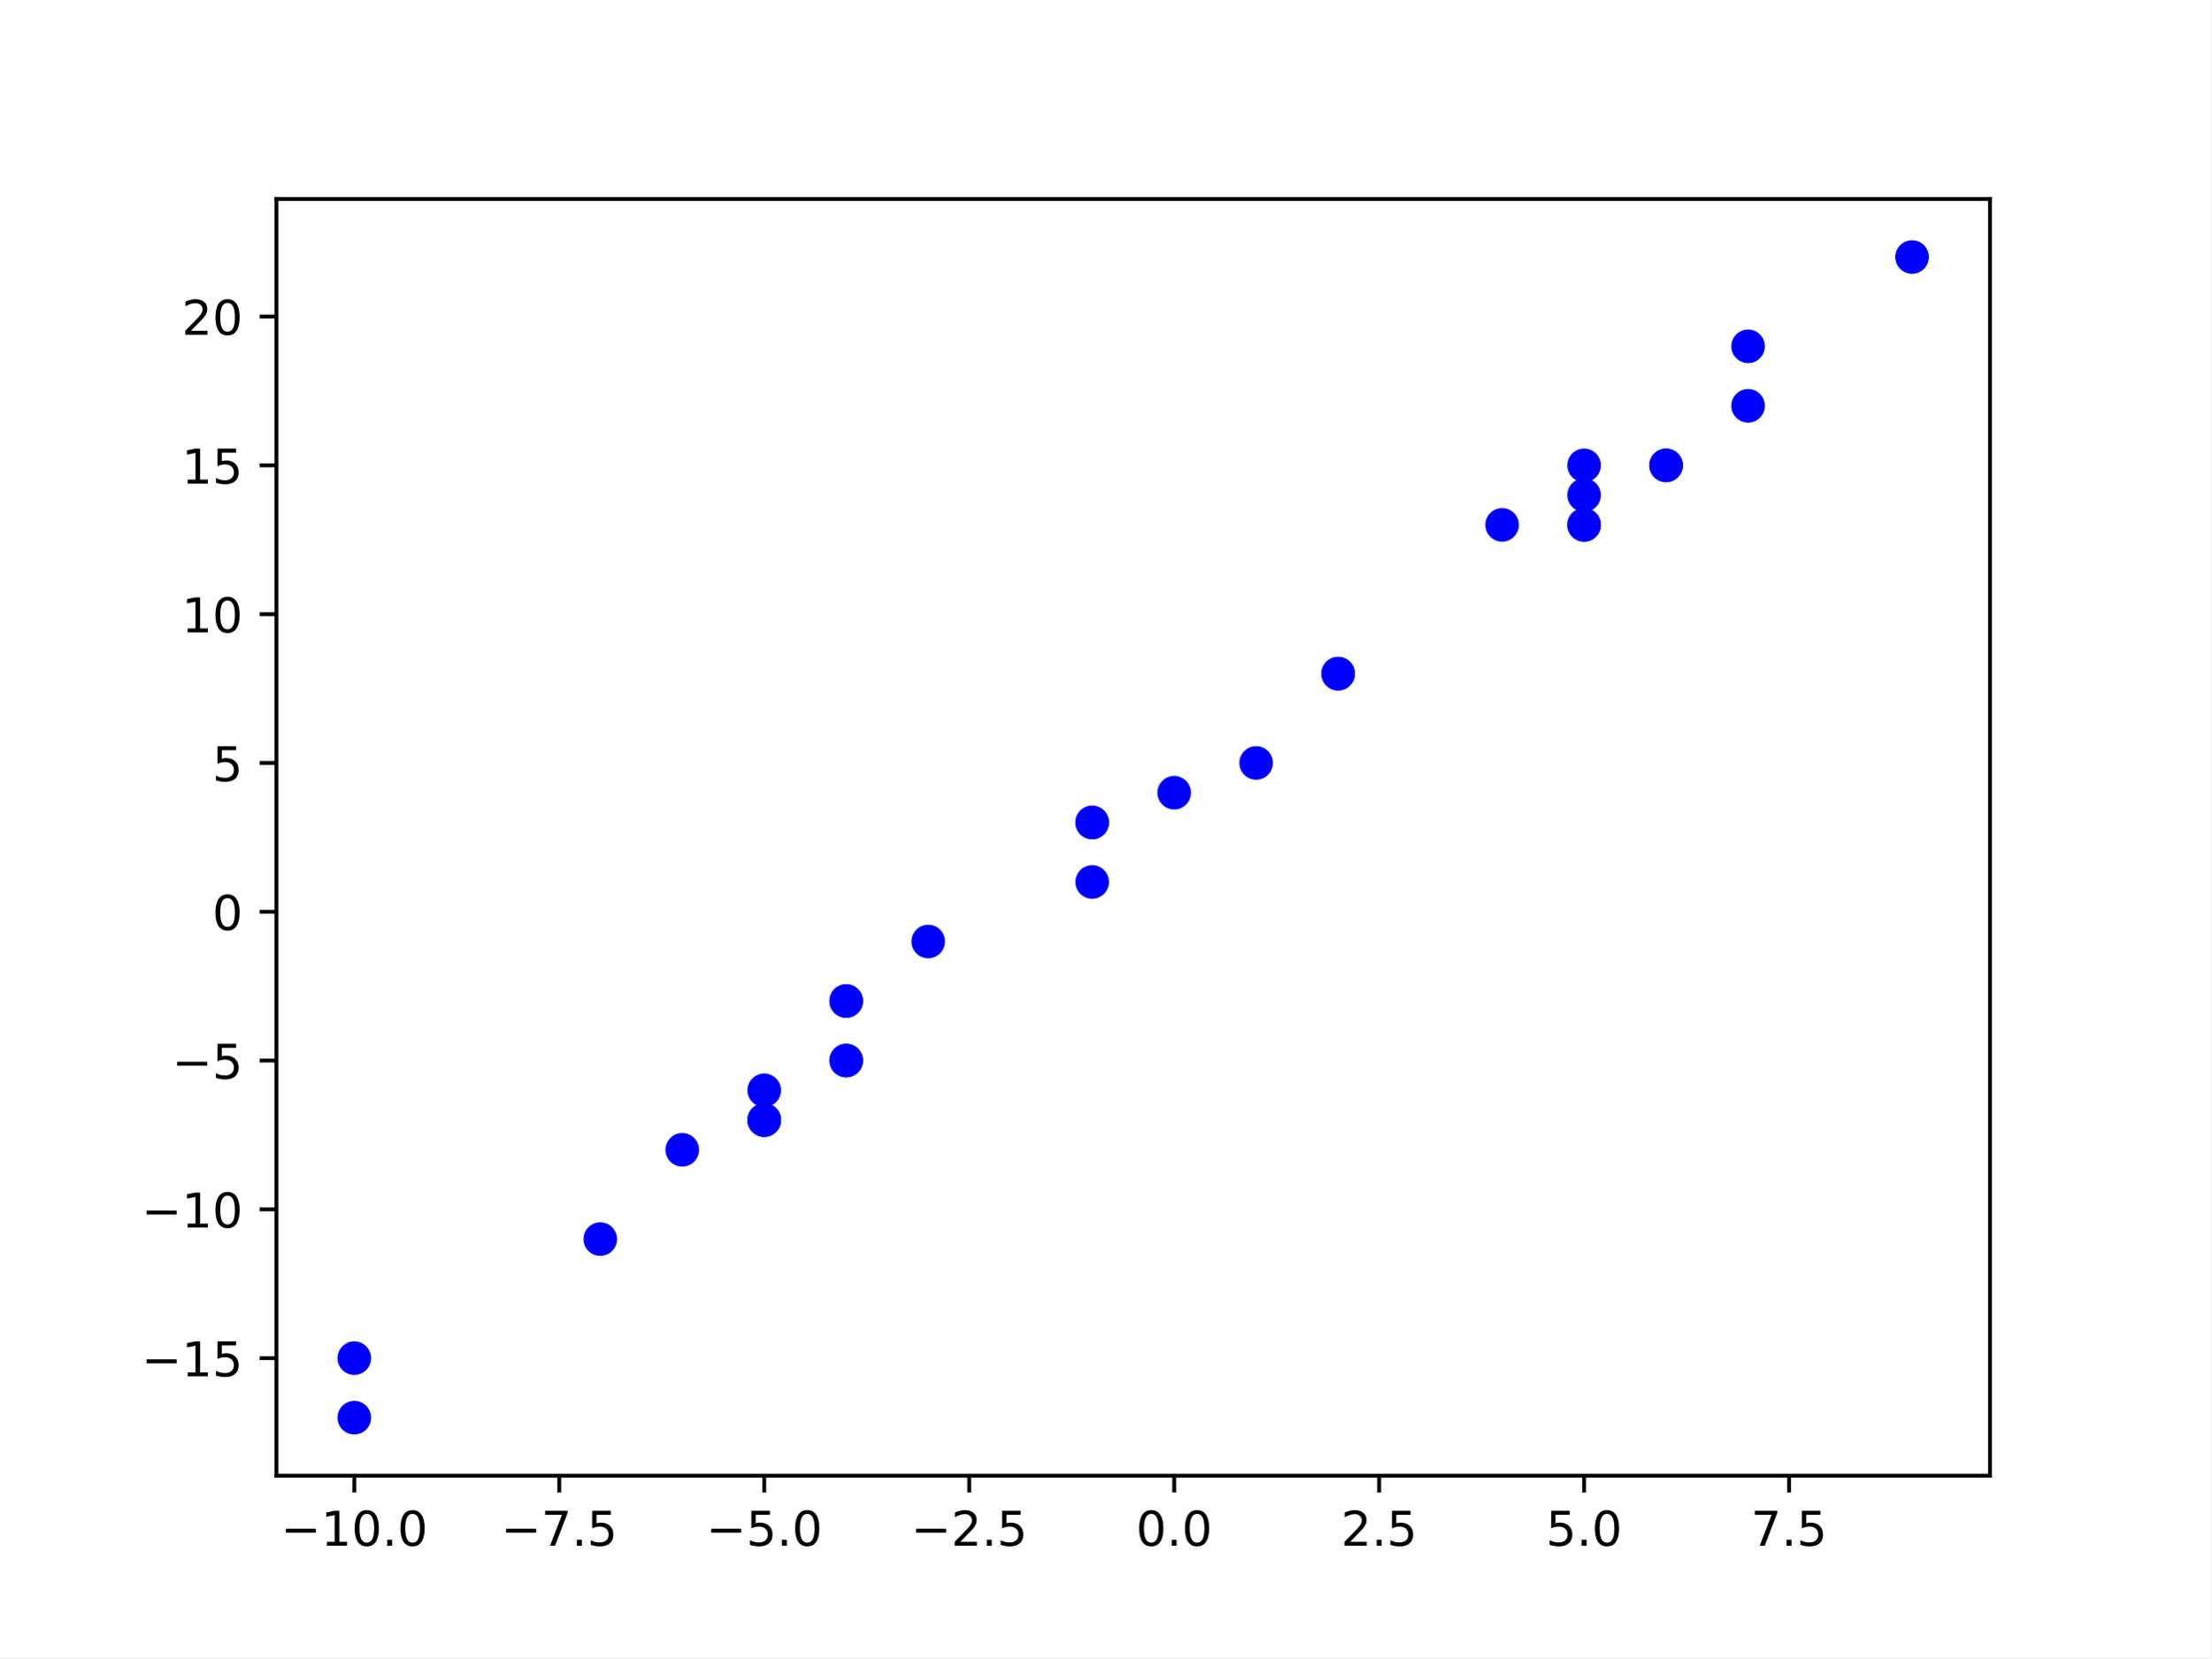
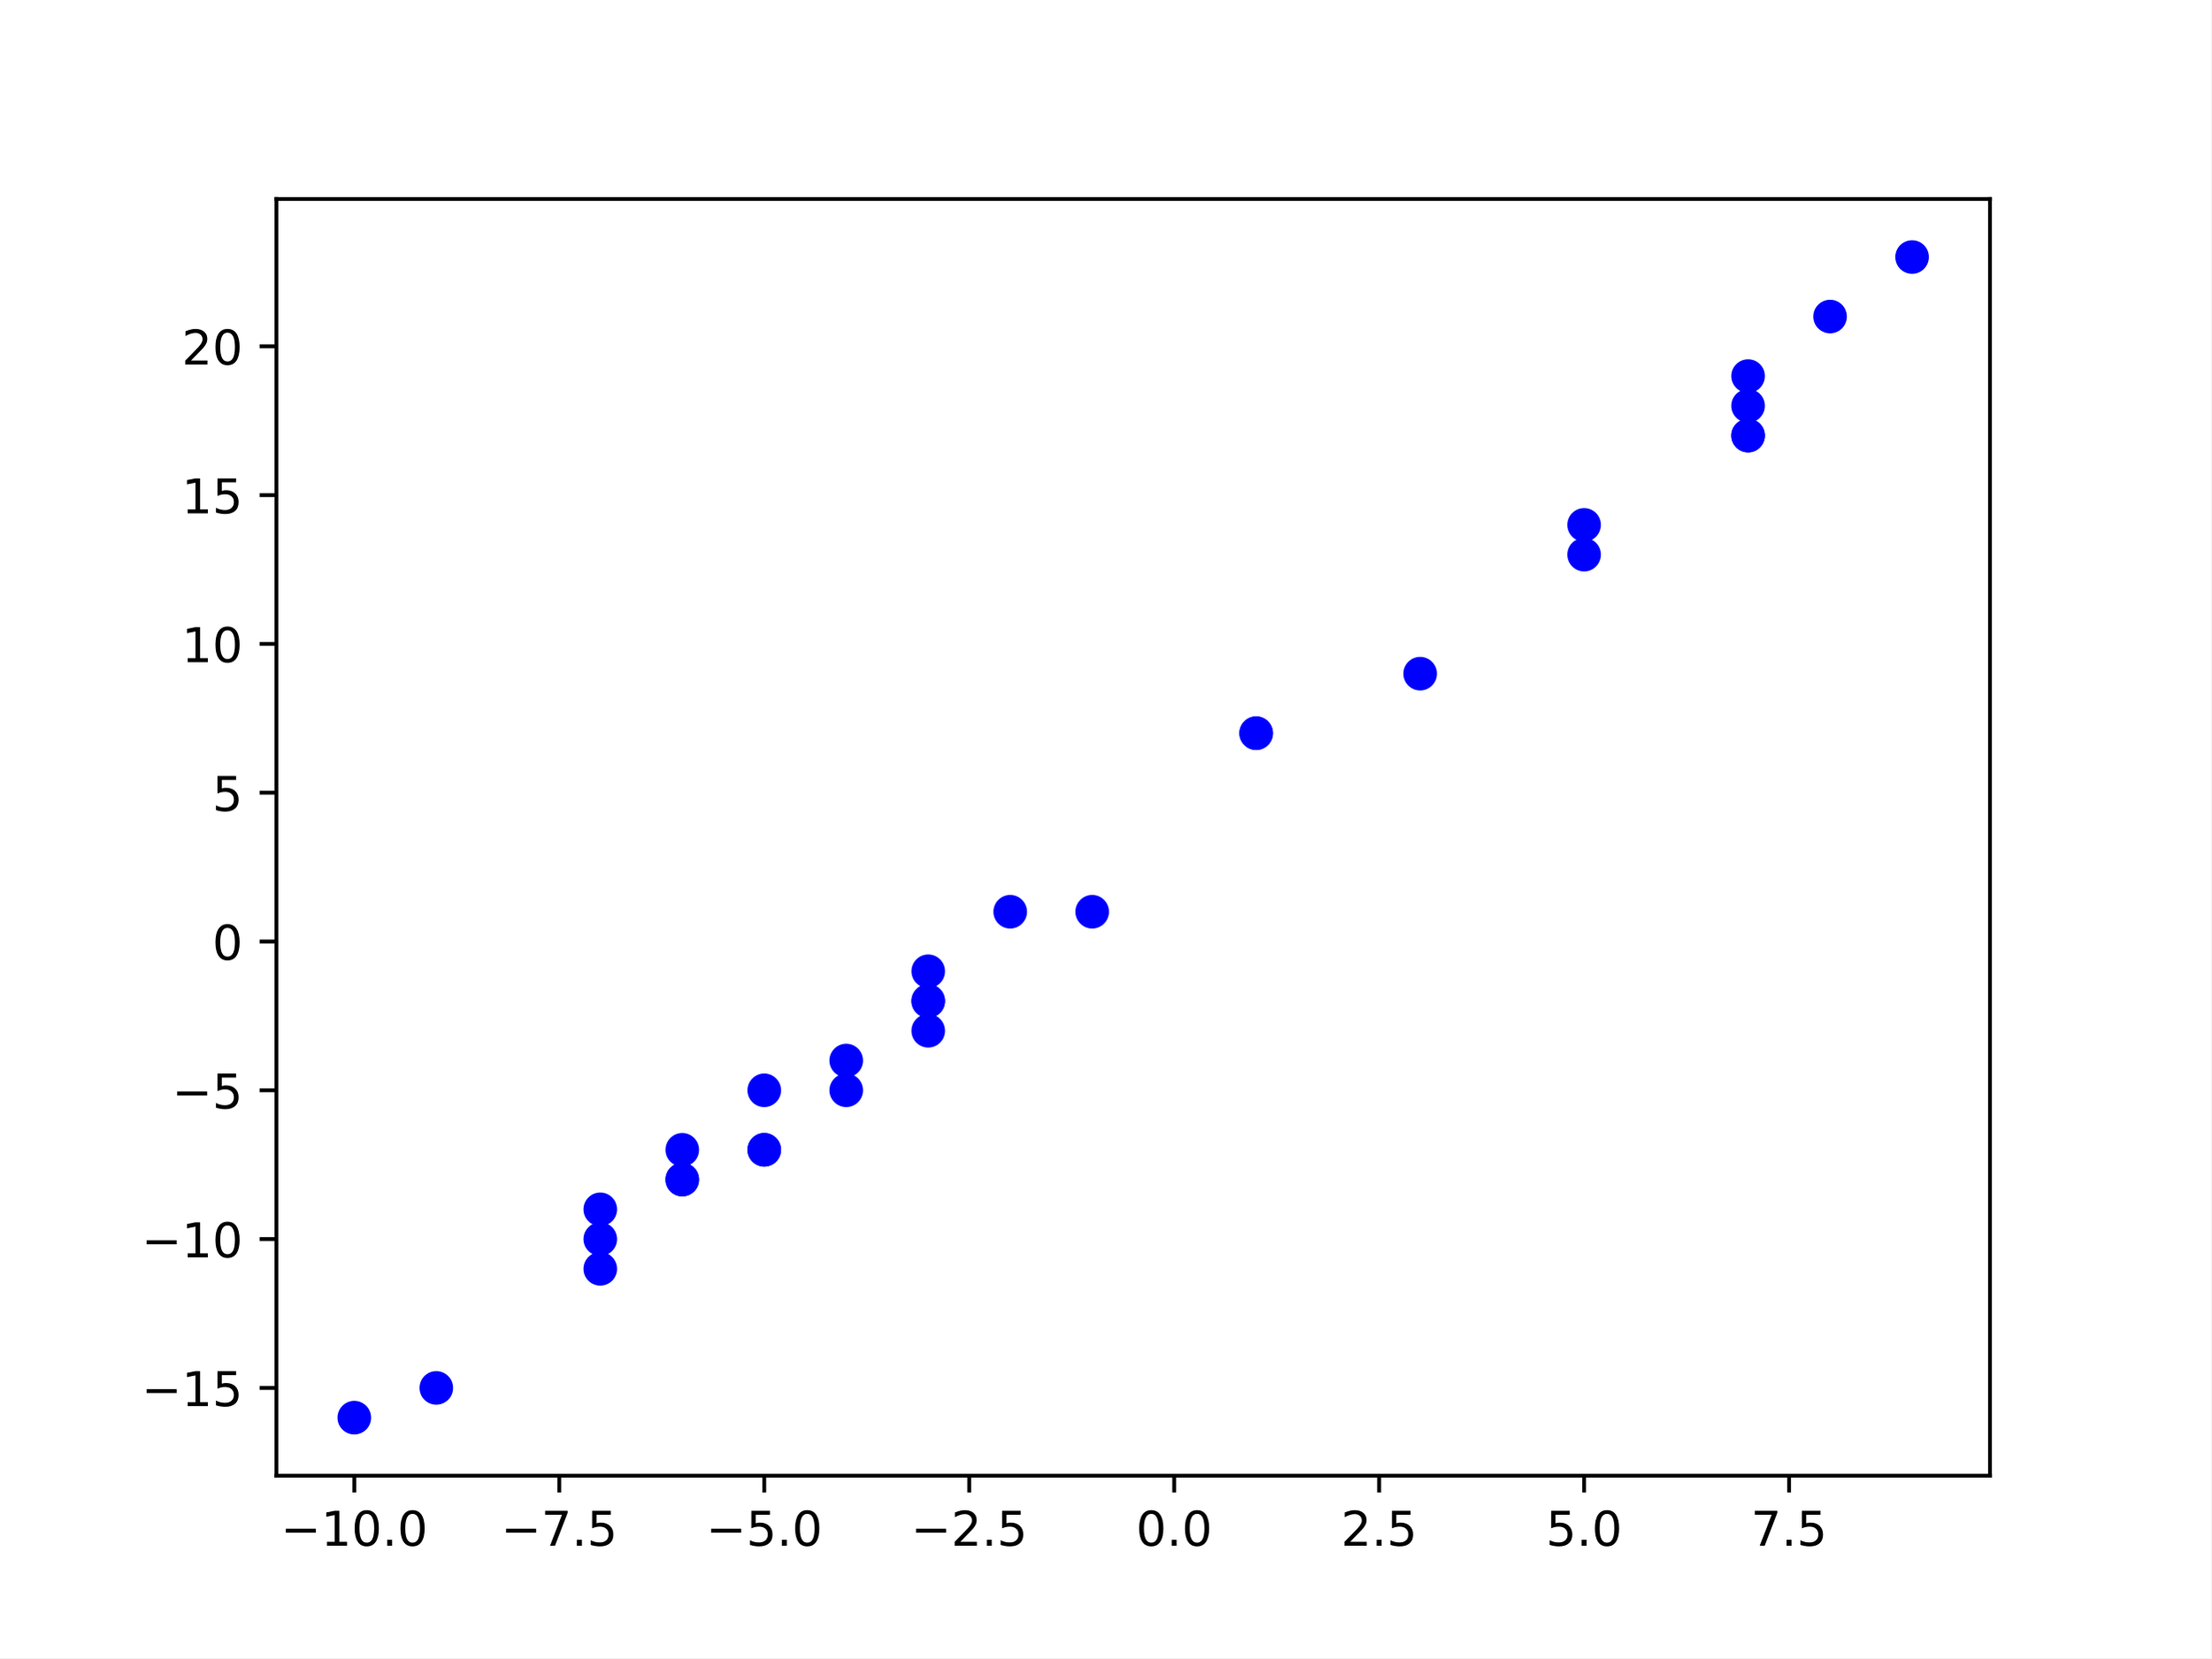
<svg xmlns="http://www.w3.org/2000/svg" xmlns:xlink="http://www.w3.org/1999/xlink" height="345.6pt" version="1.1" viewBox="0 0 460.8 345.6" width="460.8pt">
  <defs>
    <style type="text/css">*{stroke-linecap:butt;stroke-linejoin:round;}</style>
  </defs>
  <g id="figure_1">
    <g id="patch_1">
      <path d="M 0 345.6  L 460.8 345.6  L 460.8 0  L 0 0  z " style="fill:#ffffff;" />
    </g>
    <g id="axes_1">
      <g id="patch_2">
        <path d="M 57.6 307.584  L 414.72 307.584  L 414.72 41.472  L 57.6 41.472  z " style="fill:#ffffff;" />
      </g>
      <g id="matplotlib.axis_1">
        <g id="xtick_1">
          <g id="line2d_1">
            <defs>
-               <path d="M 0 0  L 0 3.5  " id="m8fc649b601" style="stroke:#000000;stroke-width:0.8;" />
+               <path d="M 0 0  L 0 3.5  " id="m70c5e4ef35" style="stroke:#000000;stroke-width:0.8;" />
            </defs>
            <g>
-               <use style="stroke:#000000;stroke-width:0.8;" x="73.833" xlink:href="#m8fc649b601" y="307.584" />
+               <use style="stroke:#000000;stroke-width:0.8;" x="73.833" xlink:href="#m70c5e4ef35" y="307.584" />
            </g>
          </g>
          <g id="text_1">
            <g transform="translate(58.51007 322.1824)scale(0.1 -0.1)">
              <defs>
                <path d="M 678 2272  L 4684 2272  L 4684 1741  L 678 1741  L 678 2272  z " id="DejaVuSans-2212" transform="scale(0.015625)" />
                <path d="M 794 531  L 1825 531  L 1825 4091  L 703 3866  L 703 4441  L 1819 4666  L 2450 4666  L 2450 531  L 3481 531  L 3481 0  L 794 0  L 794 531  z " id="DejaVuSans-31" transform="scale(0.015625)" />
                <path d="M 2034 4250  Q 1547 4250 1301 3770  Q 1056 3291 1056 2328  Q 1056 1369 1301 889  Q 1547 409 2034 409  Q 2525 409 2770 889  Q 3016 1369 3016 2328  Q 3016 3291 2770 3770  Q 2525 4250 2034 4250  z M 2034 4750  Q 2819 4750 3233 4129  Q 3647 3509 3647 2328  Q 3647 1150 3233 529  Q 2819 -91 2034 -91  Q 1250 -91 836 529  Q 422 1150 422 2328  Q 422 3509 836 4129  Q 1250 4750 2034 4750  z " id="DejaVuSans-30" transform="scale(0.015625)" />
                <path d="M 684 794  L 1344 794  L 1344 0  L 684 0  L 684 794  z " id="DejaVuSans-2e" transform="scale(0.015625)" />
              </defs>
              <use xlink:href="#DejaVuSans-2212" />
              <use x="83.789" xlink:href="#DejaVuSans-31" />
              <use x="147.412" xlink:href="#DejaVuSans-30" />
              <use x="211.035" xlink:href="#DejaVuSans-2e" />
              <use x="242.822" xlink:href="#DejaVuSans-30" />
            </g>
          </g>
        </g>
        <g id="xtick_2">
          <g id="line2d_2">
            <g>
-               <use style="stroke:#000000;stroke-width:0.8;" x="116.55" xlink:href="#m8fc649b601" y="307.584" />
+               <use style="stroke:#000000;stroke-width:0.8;" x="116.55" xlink:href="#m70c5e4ef35" y="307.584" />
            </g>
          </g>
          <g id="text_2">
            <g transform="translate(104.409 322.1824)scale(0.1 -0.1)">
              <defs>
                <path d="M 525 4666  L 3525 4666  L 3525 4397  L 1831 0  L 1172 0  L 2766 4134  L 525 4134  L 525 4666  z " id="DejaVuSans-37" transform="scale(0.015625)" />
                <path d="M 691 4666  L 3169 4666  L 3169 4134  L 1269 4134  L 1269 2991  Q 1406 3038 1543 3061  Q 1681 3084 1819 3084  Q 2600 3084 3056 2656  Q 3513 2228 3513 1497  Q 3513 744 3044 326  Q 2575 -91 1722 -91  Q 1428 -91 1123 -41  Q 819 9 494 109  L 494 744  Q 775 591 1075 516  Q 1375 441 1709 441  Q 2250 441 2565 725  Q 2881 1009 2881 1497  Q 2881 1984 2565 2268  Q 2250 2553 1709 2553  Q 1456 2553 1204 2497  Q 953 2441 691 2322  L 691 4666  z " id="DejaVuSans-35" transform="scale(0.015625)" />
              </defs>
              <use xlink:href="#DejaVuSans-2212" />
              <use x="83.789" xlink:href="#DejaVuSans-37" />
              <use x="147.412" xlink:href="#DejaVuSans-2e" />
              <use x="179.199" xlink:href="#DejaVuSans-35" />
            </g>
          </g>
        </g>
        <g id="xtick_3">
          <g id="line2d_3">
            <g>
-               <use style="stroke:#000000;stroke-width:0.8;" x="159.268" xlink:href="#m8fc649b601" y="307.584" />
+               <use style="stroke:#000000;stroke-width:0.8;" x="159.268" xlink:href="#m70c5e4ef35" y="307.584" />
            </g>
          </g>
          <g id="text_3">
            <g transform="translate(147.1267 322.1824)scale(0.1 -0.1)">
              <use xlink:href="#DejaVuSans-2212" />
              <use x="83.789" xlink:href="#DejaVuSans-35" />
              <use x="147.412" xlink:href="#DejaVuSans-2e" />
              <use x="179.199" xlink:href="#DejaVuSans-30" />
            </g>
          </g>
        </g>
        <g id="xtick_4">
          <g id="line2d_4">
            <g>
-               <use style="stroke:#000000;stroke-width:0.8;" x="201.986" xlink:href="#m8fc649b601" y="307.584" />
+               <use style="stroke:#000000;stroke-width:0.8;" x="201.986" xlink:href="#m70c5e4ef35" y="307.584" />
            </g>
          </g>
          <g id="text_4">
            <g transform="translate(189.8444 322.1824)scale(0.1 -0.1)">
              <defs>
                <path d="M 1228 531  L 3431 531  L 3431 0  L 469 0  L 469 531  Q 828 903 1448 1529  Q 2069 2156 2228 2338  Q 2531 2678 2651 2914  Q 2772 3150 2772 3378  Q 2772 3750 2511 3984  Q 2250 4219 1831 4219  Q 1534 4219 1204 4116  Q 875 4013 500 3803  L 500 4441  Q 881 4594 1212 4672  Q 1544 4750 1819 4750  Q 2544 4750 2975 4387  Q 3406 4025 3406 3419  Q 3406 3131 3298 2873  Q 3191 2616 2906 2266  Q 2828 2175 2409 1742  Q 1991 1309 1228 531  z " id="DejaVuSans-32" transform="scale(0.015625)" />
              </defs>
              <use xlink:href="#DejaVuSans-2212" />
              <use x="83.789" xlink:href="#DejaVuSans-32" />
              <use x="147.412" xlink:href="#DejaVuSans-2e" />
              <use x="179.199" xlink:href="#DejaVuSans-35" />
            </g>
          </g>
        </g>
        <g id="xtick_5">
          <g id="line2d_5">
            <g>
-               <use style="stroke:#000000;stroke-width:0.8;" x="244.704" xlink:href="#m8fc649b601" y="307.584" />
+               <use style="stroke:#000000;stroke-width:0.8;" x="244.704" xlink:href="#m70c5e4ef35" y="307.584" />
            </g>
          </g>
          <g id="text_5">
            <g transform="translate(236.752 322.1824)scale(0.1 -0.1)">
              <use xlink:href="#DejaVuSans-30" />
              <use x="63.623" xlink:href="#DejaVuSans-2e" />
              <use x="95.41" xlink:href="#DejaVuSans-30" />
            </g>
          </g>
        </g>
        <g id="xtick_6">
          <g id="line2d_6">
            <g>
-               <use style="stroke:#000000;stroke-width:0.8;" x="287.421" xlink:href="#m8fc649b601" y="307.584" />
+               <use style="stroke:#000000;stroke-width:0.8;" x="287.421" xlink:href="#m70c5e4ef35" y="307.584" />
            </g>
          </g>
          <g id="text_6">
            <g transform="translate(279.4697 322.1824)scale(0.1 -0.1)">
              <use xlink:href="#DejaVuSans-32" />
              <use x="63.623" xlink:href="#DejaVuSans-2e" />
              <use x="95.41" xlink:href="#DejaVuSans-35" />
            </g>
          </g>
        </g>
        <g id="xtick_7">
          <g id="line2d_7">
            <g>
-               <use style="stroke:#000000;stroke-width:0.8;" x="330.139" xlink:href="#m8fc649b601" y="307.584" />
+               <use style="stroke:#000000;stroke-width:0.8;" x="330.139" xlink:href="#m70c5e4ef35" y="307.584" />
            </g>
          </g>
          <g id="text_7">
            <g transform="translate(322.1874 322.1824)scale(0.1 -0.1)">
              <use xlink:href="#DejaVuSans-35" />
              <use x="63.623" xlink:href="#DejaVuSans-2e" />
              <use x="95.41" xlink:href="#DejaVuSans-30" />
            </g>
          </g>
        </g>
        <g id="xtick_8">
          <g id="line2d_8">
            <g>
-               <use style="stroke:#000000;stroke-width:0.8;" x="372.857" xlink:href="#m8fc649b601" y="307.584" />
+               <use style="stroke:#000000;stroke-width:0.8;" x="372.857" xlink:href="#m70c5e4ef35" y="307.584" />
            </g>
          </g>
          <g id="text_8">
            <g transform="translate(364.9051 322.1824)scale(0.1 -0.1)">
              <use xlink:href="#DejaVuSans-37" />
              <use x="63.623" xlink:href="#DejaVuSans-2e" />
              <use x="95.41" xlink:href="#DejaVuSans-35" />
            </g>
          </g>
        </g>
      </g>
      <g id="matplotlib.axis_2">
        <g id="ytick_1">
          <g id="line2d_9">
            <defs>
-               <path d="M 0 0  L -3.5 0  " id="m4f1ff18874" style="stroke:#000000;stroke-width:0.8;" />
+               <path d="M 0 0  L -3.5 0  " id="ma769d28535" style="stroke:#000000;stroke-width:0.8;" />
            </defs>
            <g>
-               <use style="stroke:#000000;stroke-width:0.8;" x="57.6" xlink:href="#m4f1ff18874" y="283.082" />
+               <use style="stroke:#000000;stroke-width:0.8;" x="57.6" xlink:href="#ma769d28535" y="289.285" />
            </g>
          </g>
          <g id="text_9">
-             <g transform="translate(29.49531 286.8811)scale(0.1 -0.1)">
+             <g transform="translate(29.49531 293.0841)scale(0.1 -0.1)">
              <use xlink:href="#DejaVuSans-2212" />
              <use x="83.789" xlink:href="#DejaVuSans-31" />
              <use x="147.412" xlink:href="#DejaVuSans-35" />
            </g>
          </g>
        </g>
        <g id="ytick_2">
          <g id="line2d_10">
            <g>
-               <use style="stroke:#000000;stroke-width:0.8;" x="57.6" xlink:href="#m4f1ff18874" y="252.066" />
+               <use style="stroke:#000000;stroke-width:0.8;" x="57.6" xlink:href="#ma769d28535" y="258.27" />
            </g>
          </g>
          <g id="text_10">
-             <g transform="translate(29.49531 255.8657)scale(0.1 -0.1)">
+             <g transform="translate(29.49531 262.0688)scale(0.1 -0.1)">
              <use xlink:href="#DejaVuSans-2212" />
              <use x="83.789" xlink:href="#DejaVuSans-31" />
              <use x="147.412" xlink:href="#DejaVuSans-30" />
            </g>
          </g>
        </g>
        <g id="ytick_3">
          <g id="line2d_11">
            <g>
-               <use style="stroke:#000000;stroke-width:0.8;" x="57.6" xlink:href="#m4f1ff18874" y="221.051" />
+               <use style="stroke:#000000;stroke-width:0.8;" x="57.6" xlink:href="#ma769d28535" y="227.254" />
            </g>
          </g>
          <g id="text_11">
-             <g transform="translate(35.85781 224.8503)scale(0.1 -0.1)">
+             <g transform="translate(35.85781 231.0534)scale(0.1 -0.1)">
              <use xlink:href="#DejaVuSans-2212" />
              <use x="83.789" xlink:href="#DejaVuSans-35" />
            </g>
          </g>
        </g>
        <g id="ytick_4">
          <g id="line2d_12">
            <g>
-               <use style="stroke:#000000;stroke-width:0.8;" x="57.6" xlink:href="#m4f1ff18874" y="190.036" />
+               <use style="stroke:#000000;stroke-width:0.8;" x="57.6" xlink:href="#ma769d28535" y="196.239" />
            </g>
          </g>
          <g id="text_12">
-             <g transform="translate(44.2375 193.8349)scale(0.1 -0.1)">
+             <g transform="translate(44.2375 200.038)scale(0.1 -0.1)">
              <use xlink:href="#DejaVuSans-30" />
            </g>
          </g>
        </g>
        <g id="ytick_5">
          <g id="line2d_13">
            <g>
-               <use style="stroke:#000000;stroke-width:0.8;" x="57.6" xlink:href="#m4f1ff18874" y="159.02" />
+               <use style="stroke:#000000;stroke-width:0.8;" x="57.6" xlink:href="#ma769d28535" y="165.223" />
            </g>
          </g>
          <g id="text_13">
-             <g transform="translate(44.2375 162.8195)scale(0.1 -0.1)">
+             <g transform="translate(44.2375 169.0226)scale(0.1 -0.1)">
              <use xlink:href="#DejaVuSans-35" />
            </g>
          </g>
        </g>
        <g id="ytick_6">
          <g id="line2d_14">
            <g>
-               <use style="stroke:#000000;stroke-width:0.8;" x="57.6" xlink:href="#m4f1ff18874" y="128.005" />
+               <use style="stroke:#000000;stroke-width:0.8;" x="57.6" xlink:href="#ma769d28535" y="134.208" />
            </g>
          </g>
          <g id="text_14">
-             <g transform="translate(37.875 131.8041)scale(0.1 -0.1)">
+             <g transform="translate(37.875 138.0072)scale(0.1 -0.1)">
              <use xlink:href="#DejaVuSans-31" />
              <use x="63.623" xlink:href="#DejaVuSans-30" />
            </g>
          </g>
        </g>
        <g id="ytick_7">
          <g id="line2d_15">
            <g>
-               <use style="stroke:#000000;stroke-width:0.8;" x="57.6" xlink:href="#m4f1ff18874" y="96.99" />
+               <use style="stroke:#000000;stroke-width:0.8;" x="57.6" xlink:href="#ma769d28535" y="103.193" />
            </g>
          </g>
          <g id="text_15">
-             <g transform="translate(37.875 100.7888)scale(0.1 -0.1)">
+             <g transform="translate(37.875 106.9918)scale(0.1 -0.1)">
              <use xlink:href="#DejaVuSans-31" />
              <use x="63.623" xlink:href="#DejaVuSans-35" />
            </g>
          </g>
        </g>
        <g id="ytick_8">
          <g id="line2d_16">
            <g>
-               <use style="stroke:#000000;stroke-width:0.8;" x="57.6" xlink:href="#m4f1ff18874" y="65.974" />
+               <use style="stroke:#000000;stroke-width:0.8;" x="57.6" xlink:href="#ma769d28535" y="72.177" />
            </g>
          </g>
          <g id="text_16">
-             <g transform="translate(37.875 69.77337)scale(0.1 -0.1)">
+             <g transform="translate(37.875 75.97645)scale(0.1 -0.1)">
              <use xlink:href="#DejaVuSans-32" />
              <use x="63.623" xlink:href="#DejaVuSans-30" />
            </g>
          </g>
        </g>
      </g>
      <g id="line2d_17">
        <defs>
-           <path d="M 0 3  C 0.796 3 1.559 2.684 2.121 2.121  C 2.684 1.559 3 0.796 3 0  C 3 -0.796 2.684 -1.559 2.121 -2.121  C 1.559 -2.684 0.796 -3 0 -3  C -0.796 -3 -1.559 -2.684 -2.121 -2.121  C -2.684 -1.559 -3 -0.796 -3 0  C -3 0.796 -2.684 1.559 -2.121 2.121  C -1.559 2.684 -0.796 3 0 3  z " id="m305e02134a" style="stroke:#0000ff;" />
+           <path d="M 0 3  C 0.796 3 1.559 2.684 2.121 2.121  C 2.684 1.559 3 0.796 3 0  C 3 -0.796 2.684 -1.559 2.121 -2.121  C 1.559 -2.684 0.796 -3 0 -3  C -0.796 -3 -1.559 -2.684 -2.121 -2.121  C -2.684 -1.559 -3 -0.796 -3 0  C -3 0.796 -2.684 1.559 -2.121 2.121  C -1.559 2.684 -0.796 3 0 3  z " id="mdaf7edb1bd" style="stroke:#0000ff;" />
        </defs>
-         <g clip-path="url(#pacfe72188e)">
-           <use style="fill:#0000ff;stroke:#0000ff;" x="364.313" xlink:href="#m305e02134a" y="84.583" />
-           <use style="fill:#0000ff;stroke:#0000ff;" x="159.268" xlink:href="#m305e02134a" y="233.457" />
-           <use style="fill:#0000ff;stroke:#0000ff;" x="261.791" xlink:href="#m305e02134a" y="159.02" />
-           <use style="fill:#0000ff;stroke:#0000ff;" x="278.878" xlink:href="#m305e02134a" y="140.411" />
-           <use style="fill:#0000ff;stroke:#0000ff;" x="244.704" xlink:href="#m305e02134a" y="165.223" />
-           <use style="fill:#0000ff;stroke:#0000ff;" x="176.355" xlink:href="#m305e02134a" y="208.645" />
-           <use style="fill:#0000ff;stroke:#0000ff;" x="176.355" xlink:href="#m305e02134a" y="221.051" />
-           <use style="fill:#0000ff;stroke:#0000ff;" x="159.268" xlink:href="#m305e02134a" y="233.457" />
-           <use style="fill:#0000ff;stroke:#0000ff;" x="347.226" xlink:href="#m305e02134a" y="96.99" />
-           <use style="fill:#0000ff;stroke:#0000ff;" x="227.616" xlink:href="#m305e02134a" y="183.833" />
-           <use style="fill:#0000ff;stroke:#0000ff;" x="364.313" xlink:href="#m305e02134a" y="72.177" />
-           <use style="fill:#0000ff;stroke:#0000ff;" x="159.268" xlink:href="#m305e02134a" y="233.457" />
-           <use style="fill:#0000ff;stroke:#0000ff;" x="176.355" xlink:href="#m305e02134a" y="221.051" />
-           <use style="fill:#0000ff;stroke:#0000ff;" x="73.833" xlink:href="#m305e02134a" y="295.488" />
-           <use style="fill:#0000ff;stroke:#0000ff;" x="159.268" xlink:href="#m305e02134a" y="227.254" />
-           <use style="fill:#0000ff;stroke:#0000ff;" x="330.139" xlink:href="#m305e02134a" y="109.396" />
-           <use style="fill:#0000ff;stroke:#0000ff;" x="176.355" xlink:href="#m305e02134a" y="208.645" />
-           <use style="fill:#0000ff;stroke:#0000ff;" x="125.094" xlink:href="#m305e02134a" y="258.27" />
-           <use style="fill:#0000ff;stroke:#0000ff;" x="330.139" xlink:href="#m305e02134a" y="103.193" />
-           <use style="fill:#0000ff;stroke:#0000ff;" x="313.052" xlink:href="#m305e02134a" y="109.396" />
-           <use style="fill:#0000ff;stroke:#0000ff;" x="73.833" xlink:href="#m305e02134a" y="283.082" />
-           <use style="fill:#0000ff;stroke:#0000ff;" x="330.139" xlink:href="#m305e02134a" y="109.396" />
-           <use style="fill:#0000ff;stroke:#0000ff;" x="330.139" xlink:href="#m305e02134a" y="96.99" />
-           <use style="fill:#0000ff;stroke:#0000ff;" x="278.878" xlink:href="#m305e02134a" y="140.411" />
-           <use style="fill:#0000ff;stroke:#0000ff;" x="398.487" xlink:href="#m305e02134a" y="53.568" />
-           <use style="fill:#0000ff;stroke:#0000ff;" x="227.616" xlink:href="#m305e02134a" y="171.426" />
-           <use style="fill:#0000ff;stroke:#0000ff;" x="193.442" xlink:href="#m305e02134a" y="196.239" />
-           <use style="fill:#0000ff;stroke:#0000ff;" x="347.226" xlink:href="#m305e02134a" y="96.99" />
-           <use style="fill:#0000ff;stroke:#0000ff;" x="227.616" xlink:href="#m305e02134a" y="171.426" />
-           <use style="fill:#0000ff;stroke:#0000ff;" x="142.181" xlink:href="#m305e02134a" y="239.66" />
+         <g clip-path="url(#pe91f2c7339)">
+           <use style="fill:#0000ff;stroke:#0000ff;" x="125.094" xlink:href="#mdaf7edb1bd" y="258.27" />
+           <use style="fill:#0000ff;stroke:#0000ff;" x="261.791" xlink:href="#mdaf7edb1bd" y="152.817" />
+           <use style="fill:#0000ff;stroke:#0000ff;" x="364.313" xlink:href="#mdaf7edb1bd" y="84.583" />
+           <use style="fill:#0000ff;stroke:#0000ff;" x="193.442" xlink:href="#mdaf7edb1bd" y="202.442" />
+           <use style="fill:#0000ff;stroke:#0000ff;" x="125.094" xlink:href="#mdaf7edb1bd" y="252.066" />
+           <use style="fill:#0000ff;stroke:#0000ff;" x="193.442" xlink:href="#mdaf7edb1bd" y="214.848" />
+           <use style="fill:#0000ff;stroke:#0000ff;" x="295.965" xlink:href="#mdaf7edb1bd" y="140.411" />
+           <use style="fill:#0000ff;stroke:#0000ff;" x="142.181" xlink:href="#mdaf7edb1bd" y="245.863" />
+           <use style="fill:#0000ff;stroke:#0000ff;" x="125.094" xlink:href="#mdaf7edb1bd" y="264.473" />
+           <use style="fill:#0000ff;stroke:#0000ff;" x="193.442" xlink:href="#mdaf7edb1bd" y="208.645" />
+           <use style="fill:#0000ff;stroke:#0000ff;" x="159.268" xlink:href="#mdaf7edb1bd" y="239.66" />
+           <use style="fill:#0000ff;stroke:#0000ff;" x="398.487" xlink:href="#mdaf7edb1bd" y="53.568" />
+           <use style="fill:#0000ff;stroke:#0000ff;" x="176.355" xlink:href="#mdaf7edb1bd" y="227.254" />
+           <use style="fill:#0000ff;stroke:#0000ff;" x="330.139" xlink:href="#mdaf7edb1bd" y="109.396" />
+           <use style="fill:#0000ff;stroke:#0000ff;" x="159.268" xlink:href="#mdaf7edb1bd" y="239.66" />
+           <use style="fill:#0000ff;stroke:#0000ff;" x="159.268" xlink:href="#mdaf7edb1bd" y="227.254" />
+           <use style="fill:#0000ff;stroke:#0000ff;" x="142.181" xlink:href="#mdaf7edb1bd" y="239.66" />
+           <use style="fill:#0000ff;stroke:#0000ff;" x="227.616" xlink:href="#mdaf7edb1bd" y="190.036" />
+           <use style="fill:#0000ff;stroke:#0000ff;" x="73.833" xlink:href="#mdaf7edb1bd" y="295.488" />
+           <use style="fill:#0000ff;stroke:#0000ff;" x="364.313" xlink:href="#mdaf7edb1bd" y="90.786" />
+           <use style="fill:#0000ff;stroke:#0000ff;" x="261.791" xlink:href="#mdaf7edb1bd" y="152.817" />
+           <use style="fill:#0000ff;stroke:#0000ff;" x="381.4" xlink:href="#mdaf7edb1bd" y="65.974" />
+           <use style="fill:#0000ff;stroke:#0000ff;" x="193.442" xlink:href="#mdaf7edb1bd" y="208.645" />
+           <use style="fill:#0000ff;stroke:#0000ff;" x="364.313" xlink:href="#mdaf7edb1bd" y="78.38" />
+           <use style="fill:#0000ff;stroke:#0000ff;" x="176.355" xlink:href="#mdaf7edb1bd" y="221.051" />
+           <use style="fill:#0000ff;stroke:#0000ff;" x="330.139" xlink:href="#mdaf7edb1bd" y="115.599" />
+           <use style="fill:#0000ff;stroke:#0000ff;" x="90.92" xlink:href="#mdaf7edb1bd" y="289.285" />
+           <use style="fill:#0000ff;stroke:#0000ff;" x="210.529" xlink:href="#mdaf7edb1bd" y="190.036" />
+           <use style="fill:#0000ff;stroke:#0000ff;" x="142.181" xlink:href="#mdaf7edb1bd" y="245.863" />
+           <use style="fill:#0000ff;stroke:#0000ff;" x="364.313" xlink:href="#mdaf7edb1bd" y="90.786" />
        </g>
      </g>
      <g id="patch_3">
        <path d="M 57.6 307.584  L 57.6 41.472  " style="fill:none;stroke:#000000;stroke-linecap:square;stroke-linejoin:miter;stroke-width:0.8;" />
      </g>
      <g id="patch_4">
        <path d="M 414.72 307.584  L 414.72 41.472  " style="fill:none;stroke:#000000;stroke-linecap:square;stroke-linejoin:miter;stroke-width:0.8;" />
      </g>
      <g id="patch_5">
        <path d="M 57.6 307.584  L 414.72 307.584  " style="fill:none;stroke:#000000;stroke-linecap:square;stroke-linejoin:miter;stroke-width:0.8;" />
      </g>
      <g id="patch_6">
        <path d="M 57.6 41.472  L 414.72 41.472  " style="fill:none;stroke:#000000;stroke-linecap:square;stroke-linejoin:miter;stroke-width:0.8;" />
      </g>
    </g>
  </g>
  <defs>
-     <clipPath id="pacfe72188e">
+     <clipPath id="pe91f2c7339">
      <rect height="266.112" width="357.12" x="57.6" y="41.472" />
    </clipPath>
  </defs>
</svg>
